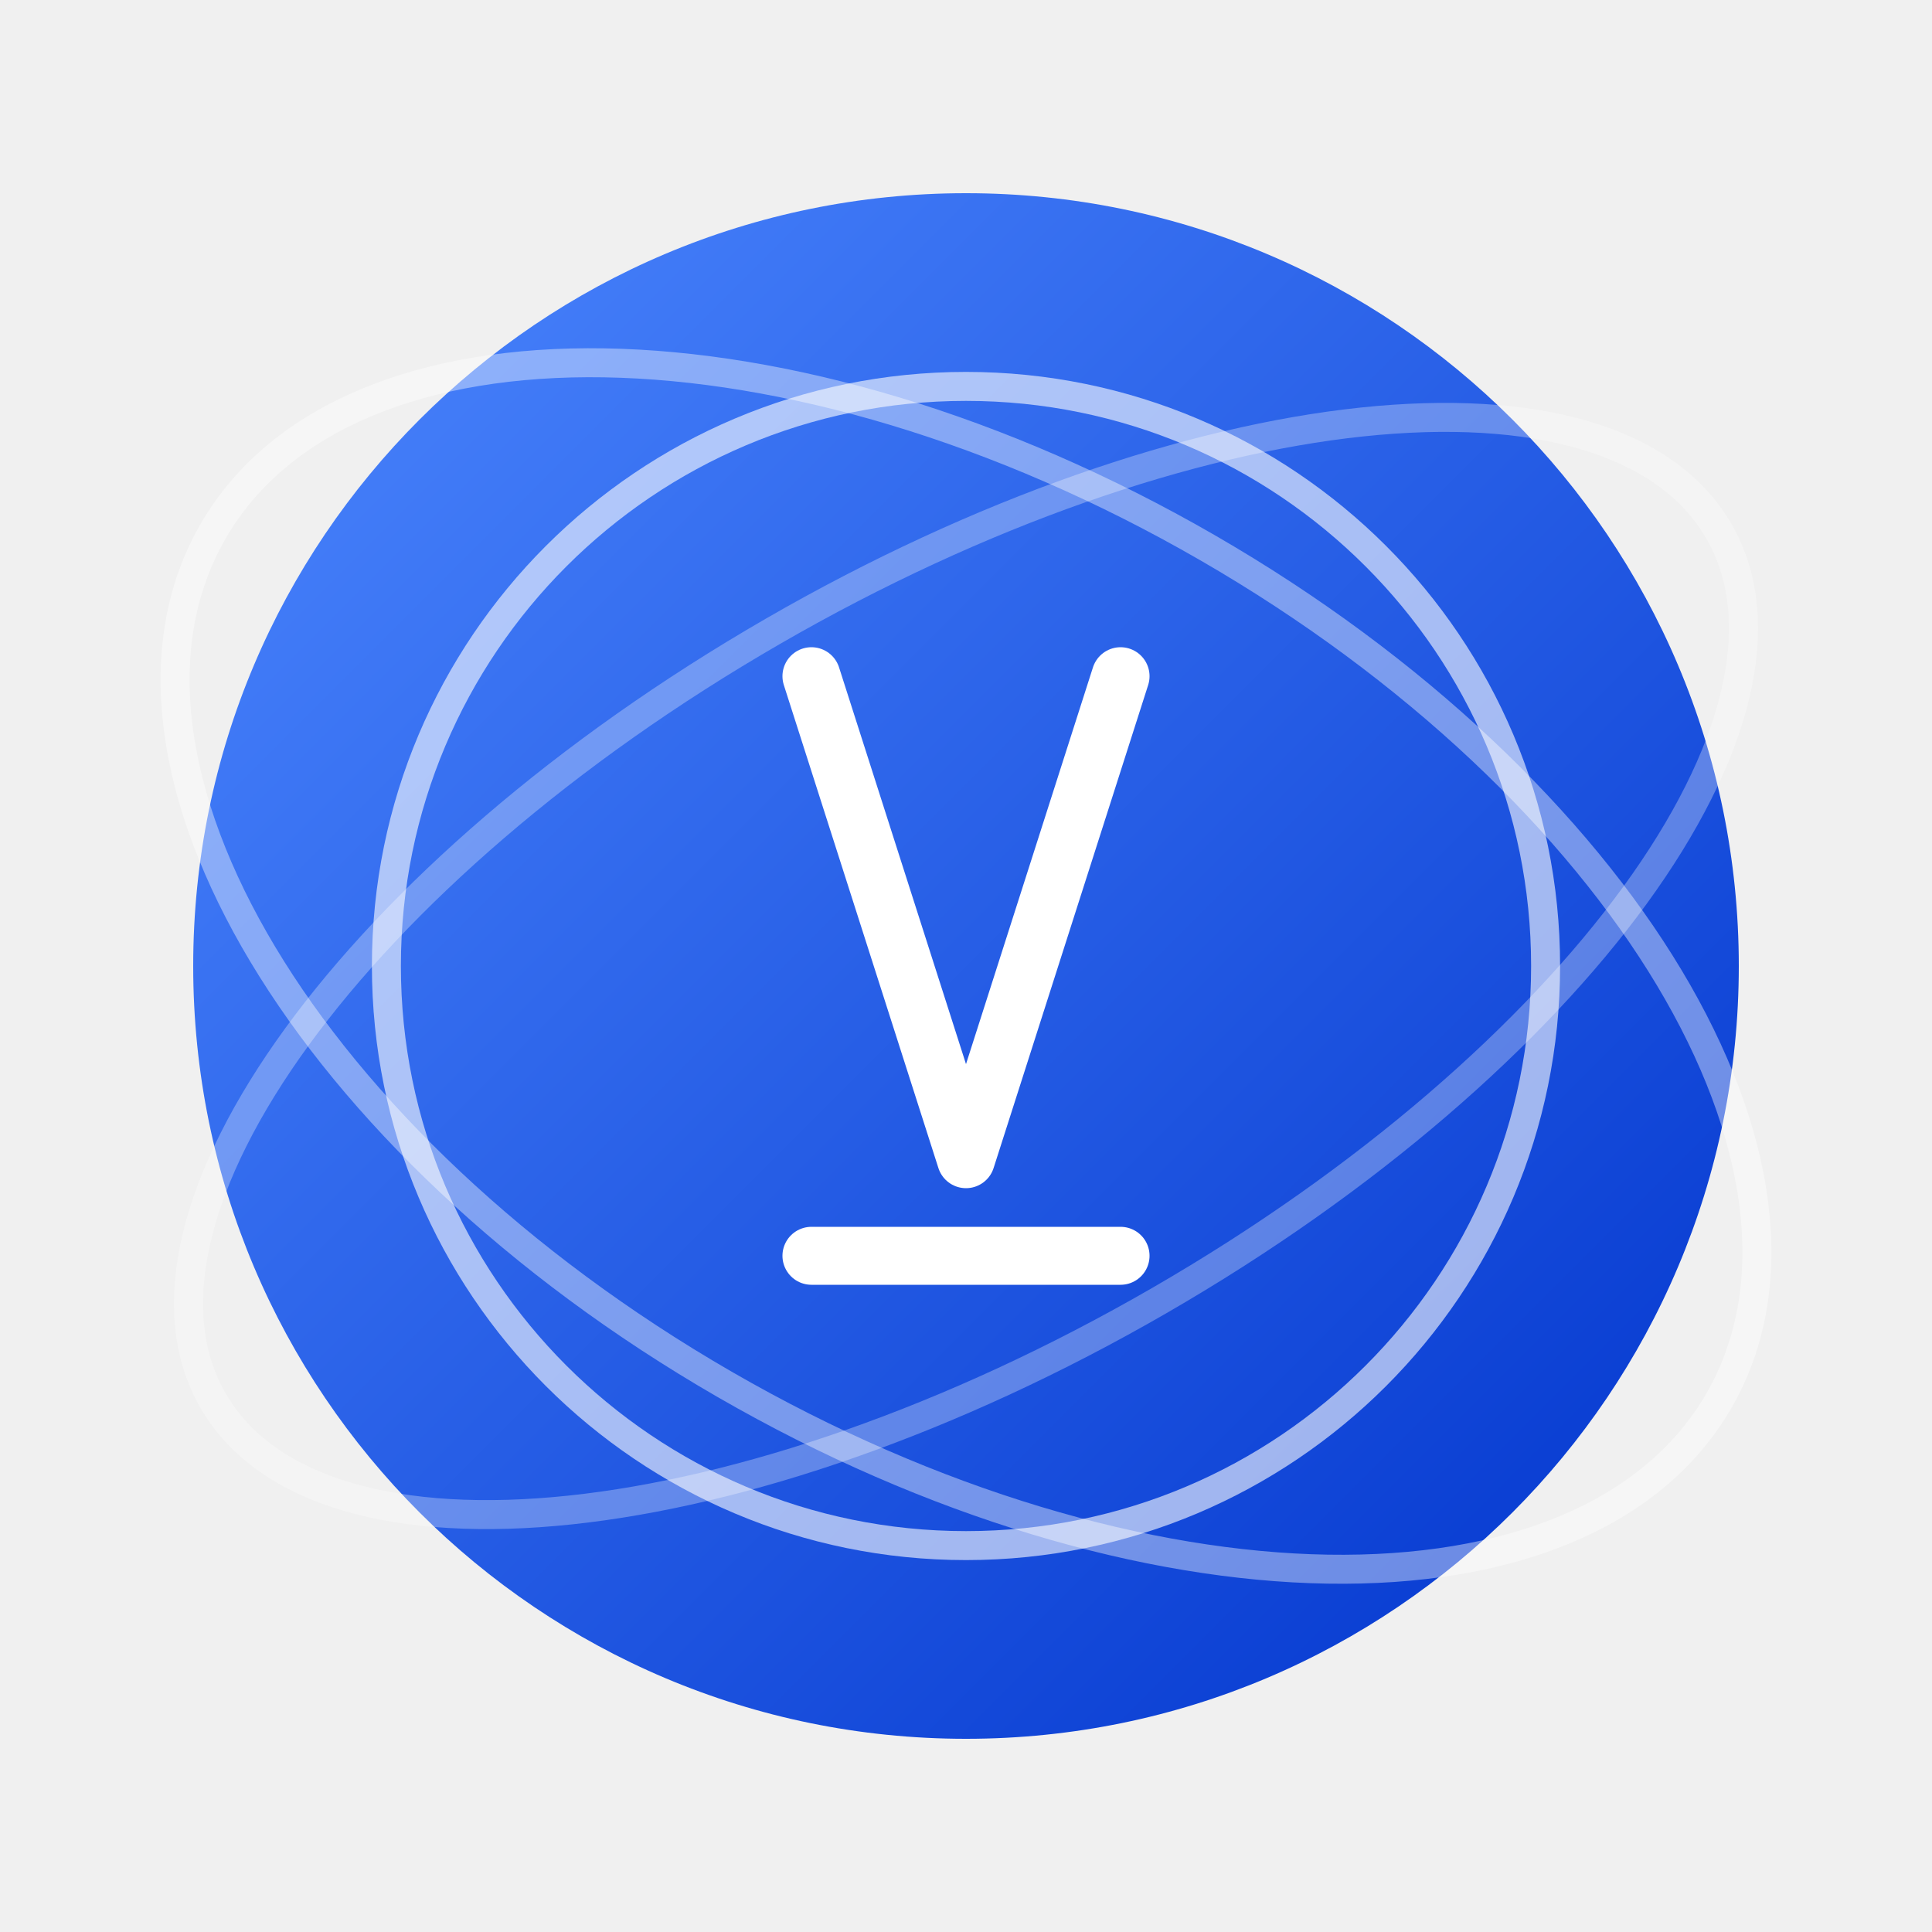
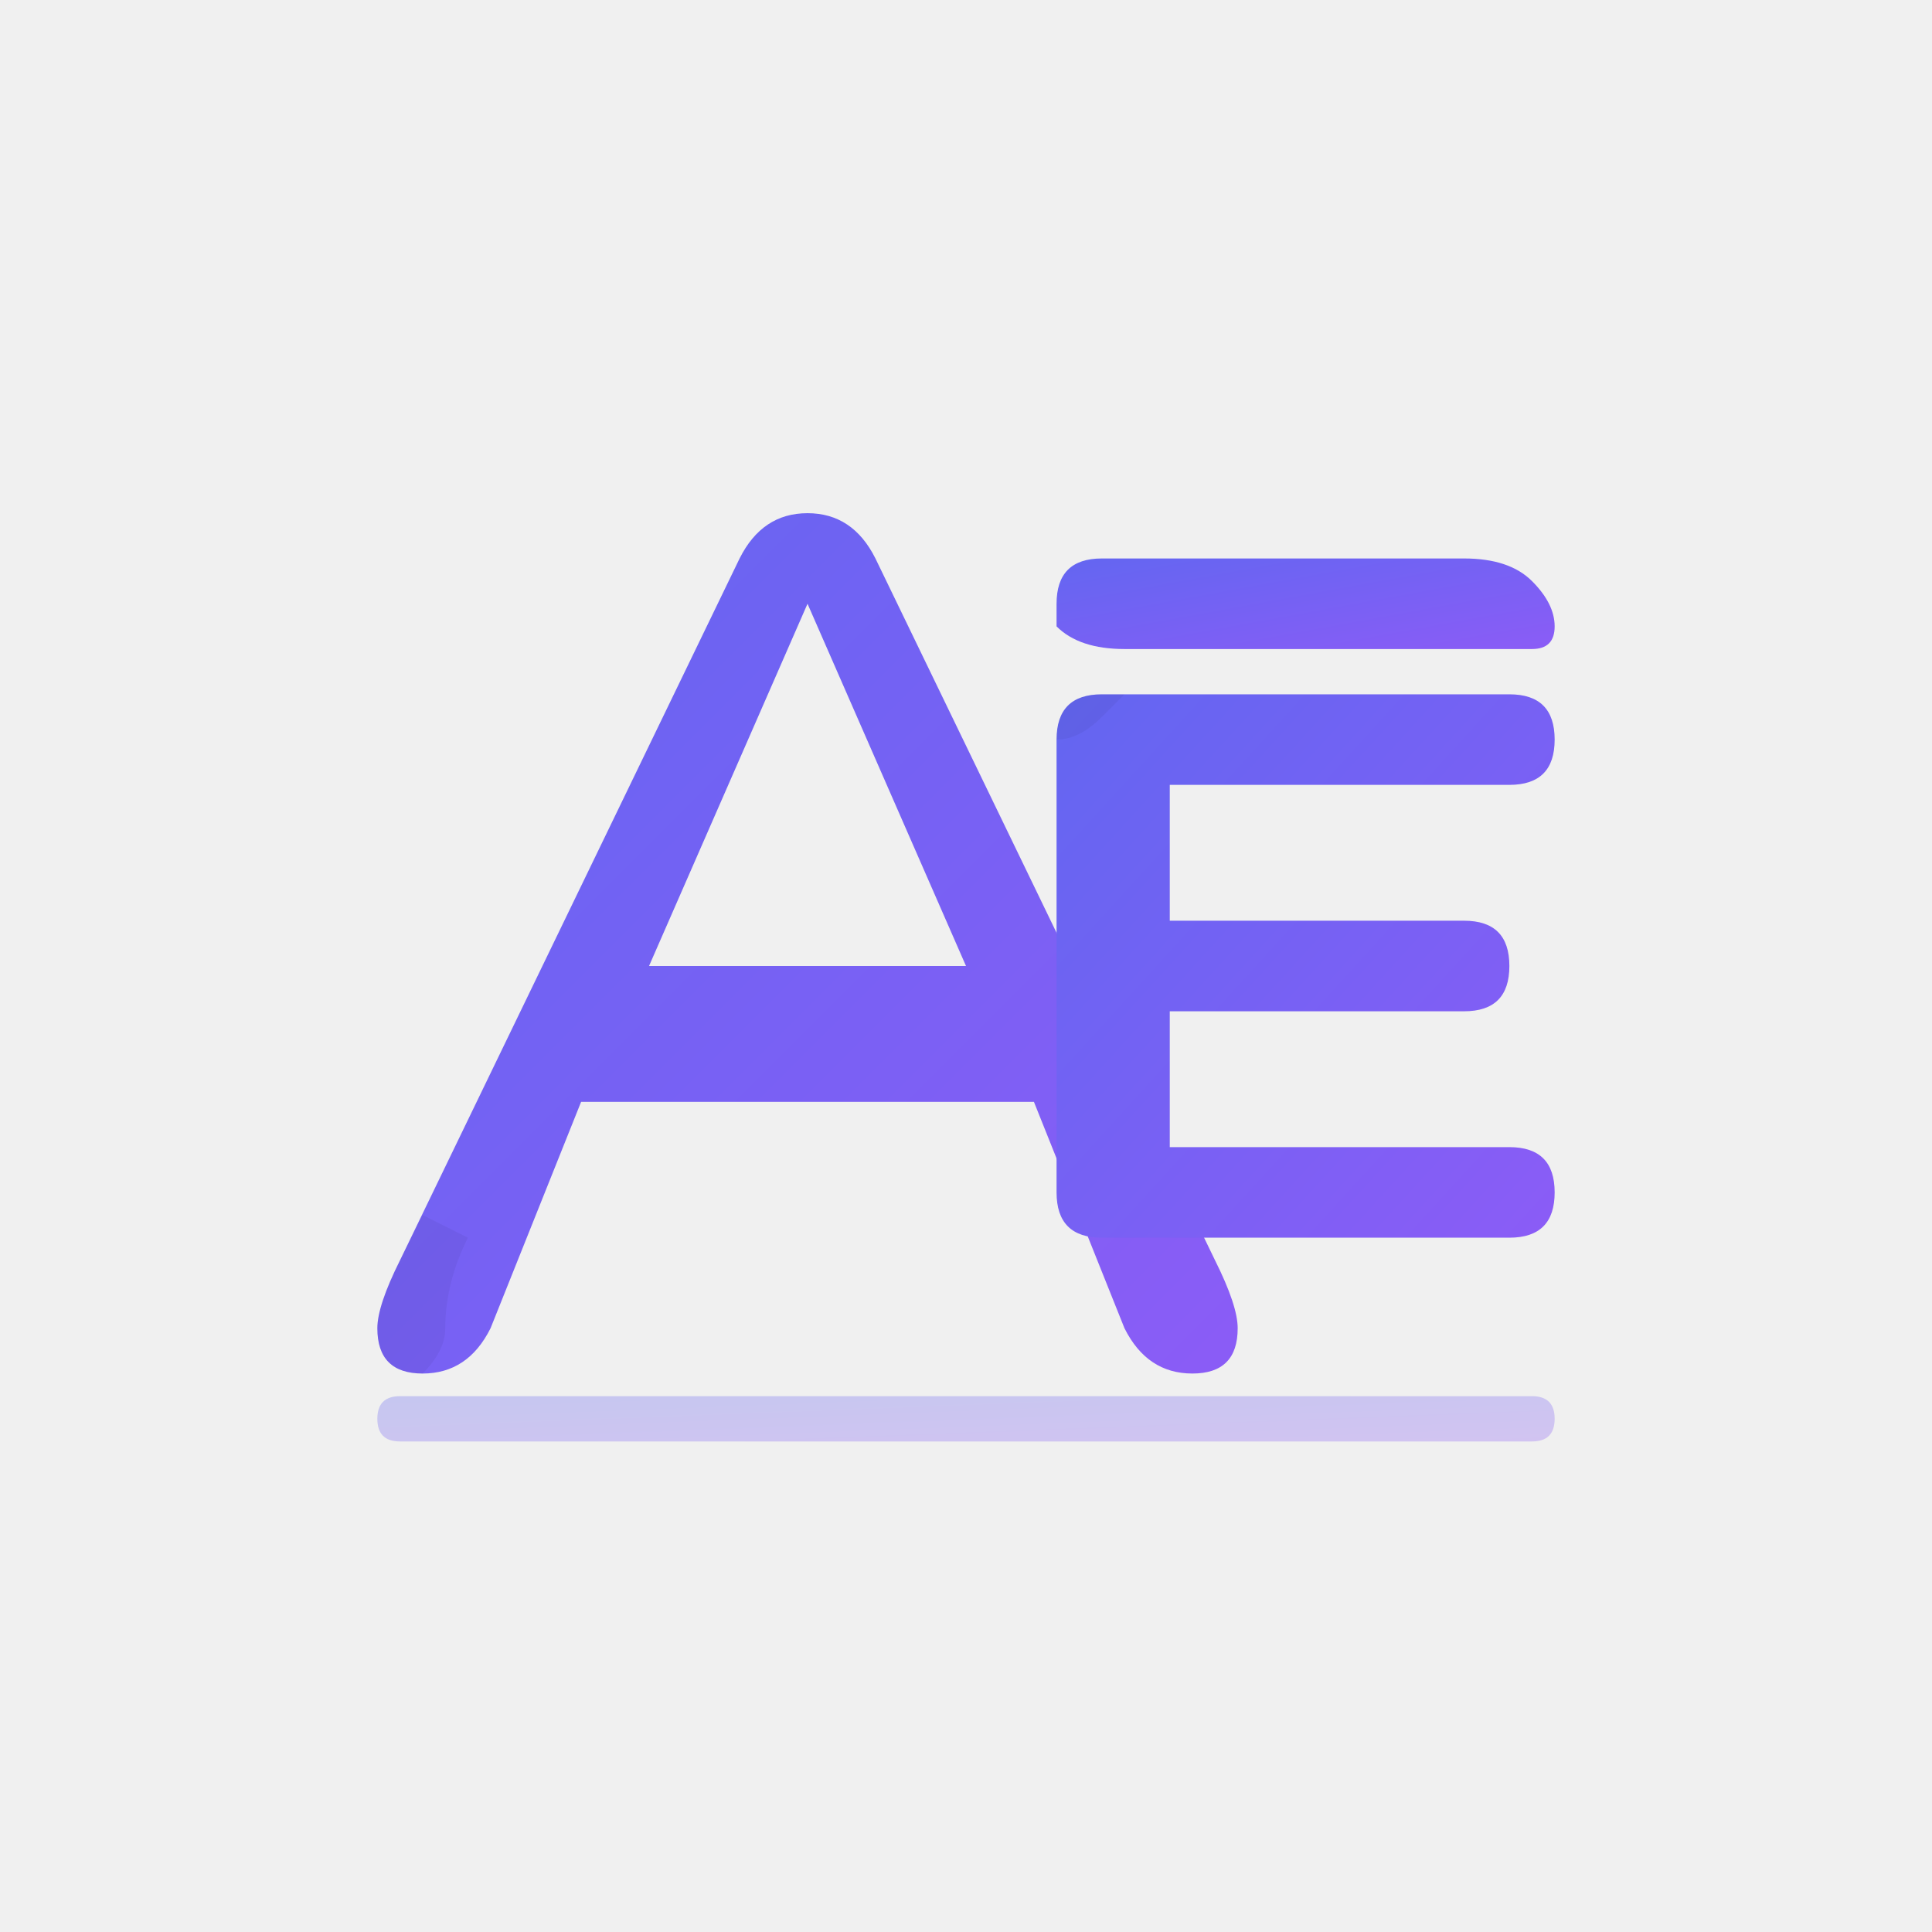
- <svg xmlns="http://www.w3.org/2000/svg" width="120" height="120" viewBox="0 0 100 100" fill="none">
-   <circle cx="50" cy="50" r="40" fill="url(#aether-gradient)" />
-   <circle cx="50" cy="50" r="30" stroke="white" stroke-width="1.5" stroke-opacity="0.6" fill="none" />
-   <ellipse cx="50" cy="50" rx="45" ry="25" stroke="white" stroke-width="1.5" stroke-opacity="0.4" fill="none" transform="rotate(30 50 50)" />
-   <ellipse cx="50" cy="50" rx="45" ry="20" stroke="white" stroke-width="1.5" stroke-opacity="0.3" fill="none" transform="rotate(-30 50 50)" />
-   <path d="M42 35L50 60L58 35M42 65H58" stroke="white" stroke-width="3" stroke-linecap="round" stroke-linejoin="round" />
+ <svg xmlns="http://www.w3.org/2000/svg" width="120" height="120" viewBox="0 0 120 120" fill="none">
  <defs>
-     <linearGradient id="aether-gradient" x1="10" y1="10" x2="90" y2="90" gradientUnits="userSpaceOnUse">
-       <stop offset="0%" stop-color="#4D88FF" />
-       <stop offset="100%" stop-color="#0033CC" />
+     <linearGradient id="aeGradientLarge" x1="0%" y1="0%" x2="100%" y2="100%">
+       <stop offset="0%" style="stop-color:#6366f1;stop-opacity:1" />
+       <stop offset="100%" style="stop-color:#8b5cf6;stop-opacity:1" />
    </linearGradient>
  </defs>
+   <g transform="translate(15, 15) scale(2.8125)">
+     <g fill="url(#aeGradientLarge)">
+       <path d="M 4 25 Q 3 25 3 24 Q 3 23.5 3.5 22.5 L 11 7 Q 11.5 6 12.5 6 Q 13.5 6 14 7 L 21.5 22.5 Q 22 23.5 22 24 Q 22 25 21 25 Q 20 25 19.5 24 L 17.5 19 L 7.5 19 L 5.5 24 Q 5 25 4 25 Z M 9 16 L 16 16 L 12.5 8 Z" />
+       <path d="M 18 11 Q 18 10 19 10 L 28 10 Q 29 10 29 11 Q 29 12 28 12 L 20.5 12 L 20.5 15 L 27 15 Q 28 15 28 16 Q 28 17 27 17 L 20.5 17 L 20.5 20 L 28 20 Q 29 20 29 21 Q 29 22 28 22 L 19 22 Q 18 22 18 21 Z" />
+       <path d="M 18 8 Q 18 7 19 7 L 27 7 Q 28 7 28.5 7.5 Q 29 8 29 8.5 Q 29 9 28.5 9 Q 28 9 27 9 L 19.5 9 Q 18.5 9 18 8.5 Q 18 8 18 8 Z" />
+       <path d="M 3 26 Q 3 25.5 3.5 25.5 Q 4 25.5 5 25.5 L 27 25.5 Q 28 25.5 28.5 25.5 Q 29 25.5 29 26 Q 29 26.5 28.5 26.5 Q 28 26.5 27 26.5 L 5 26.5 Q 4 26.5 3.5 26.5 Q 3 26.5 3 26 Z" opacity="0.3" />
+     </g>
+     <g fill="currentColor" opacity="0.05">
+       <path d="M 4 25 Q 3 25 3 24 Q 3 23.5 3.5 22.5 L 4 21.5 L 5 22 Q 4.5 23 4.5 24 Q 4.5 24.5 4 25 Z" />
+       <path d="M 18 11 Q 18 10 19 10 L 19.5 10 L 19 10.5 Q 18.5 11 18 11 Z" />
+     </g>
+   </g>
</svg>
